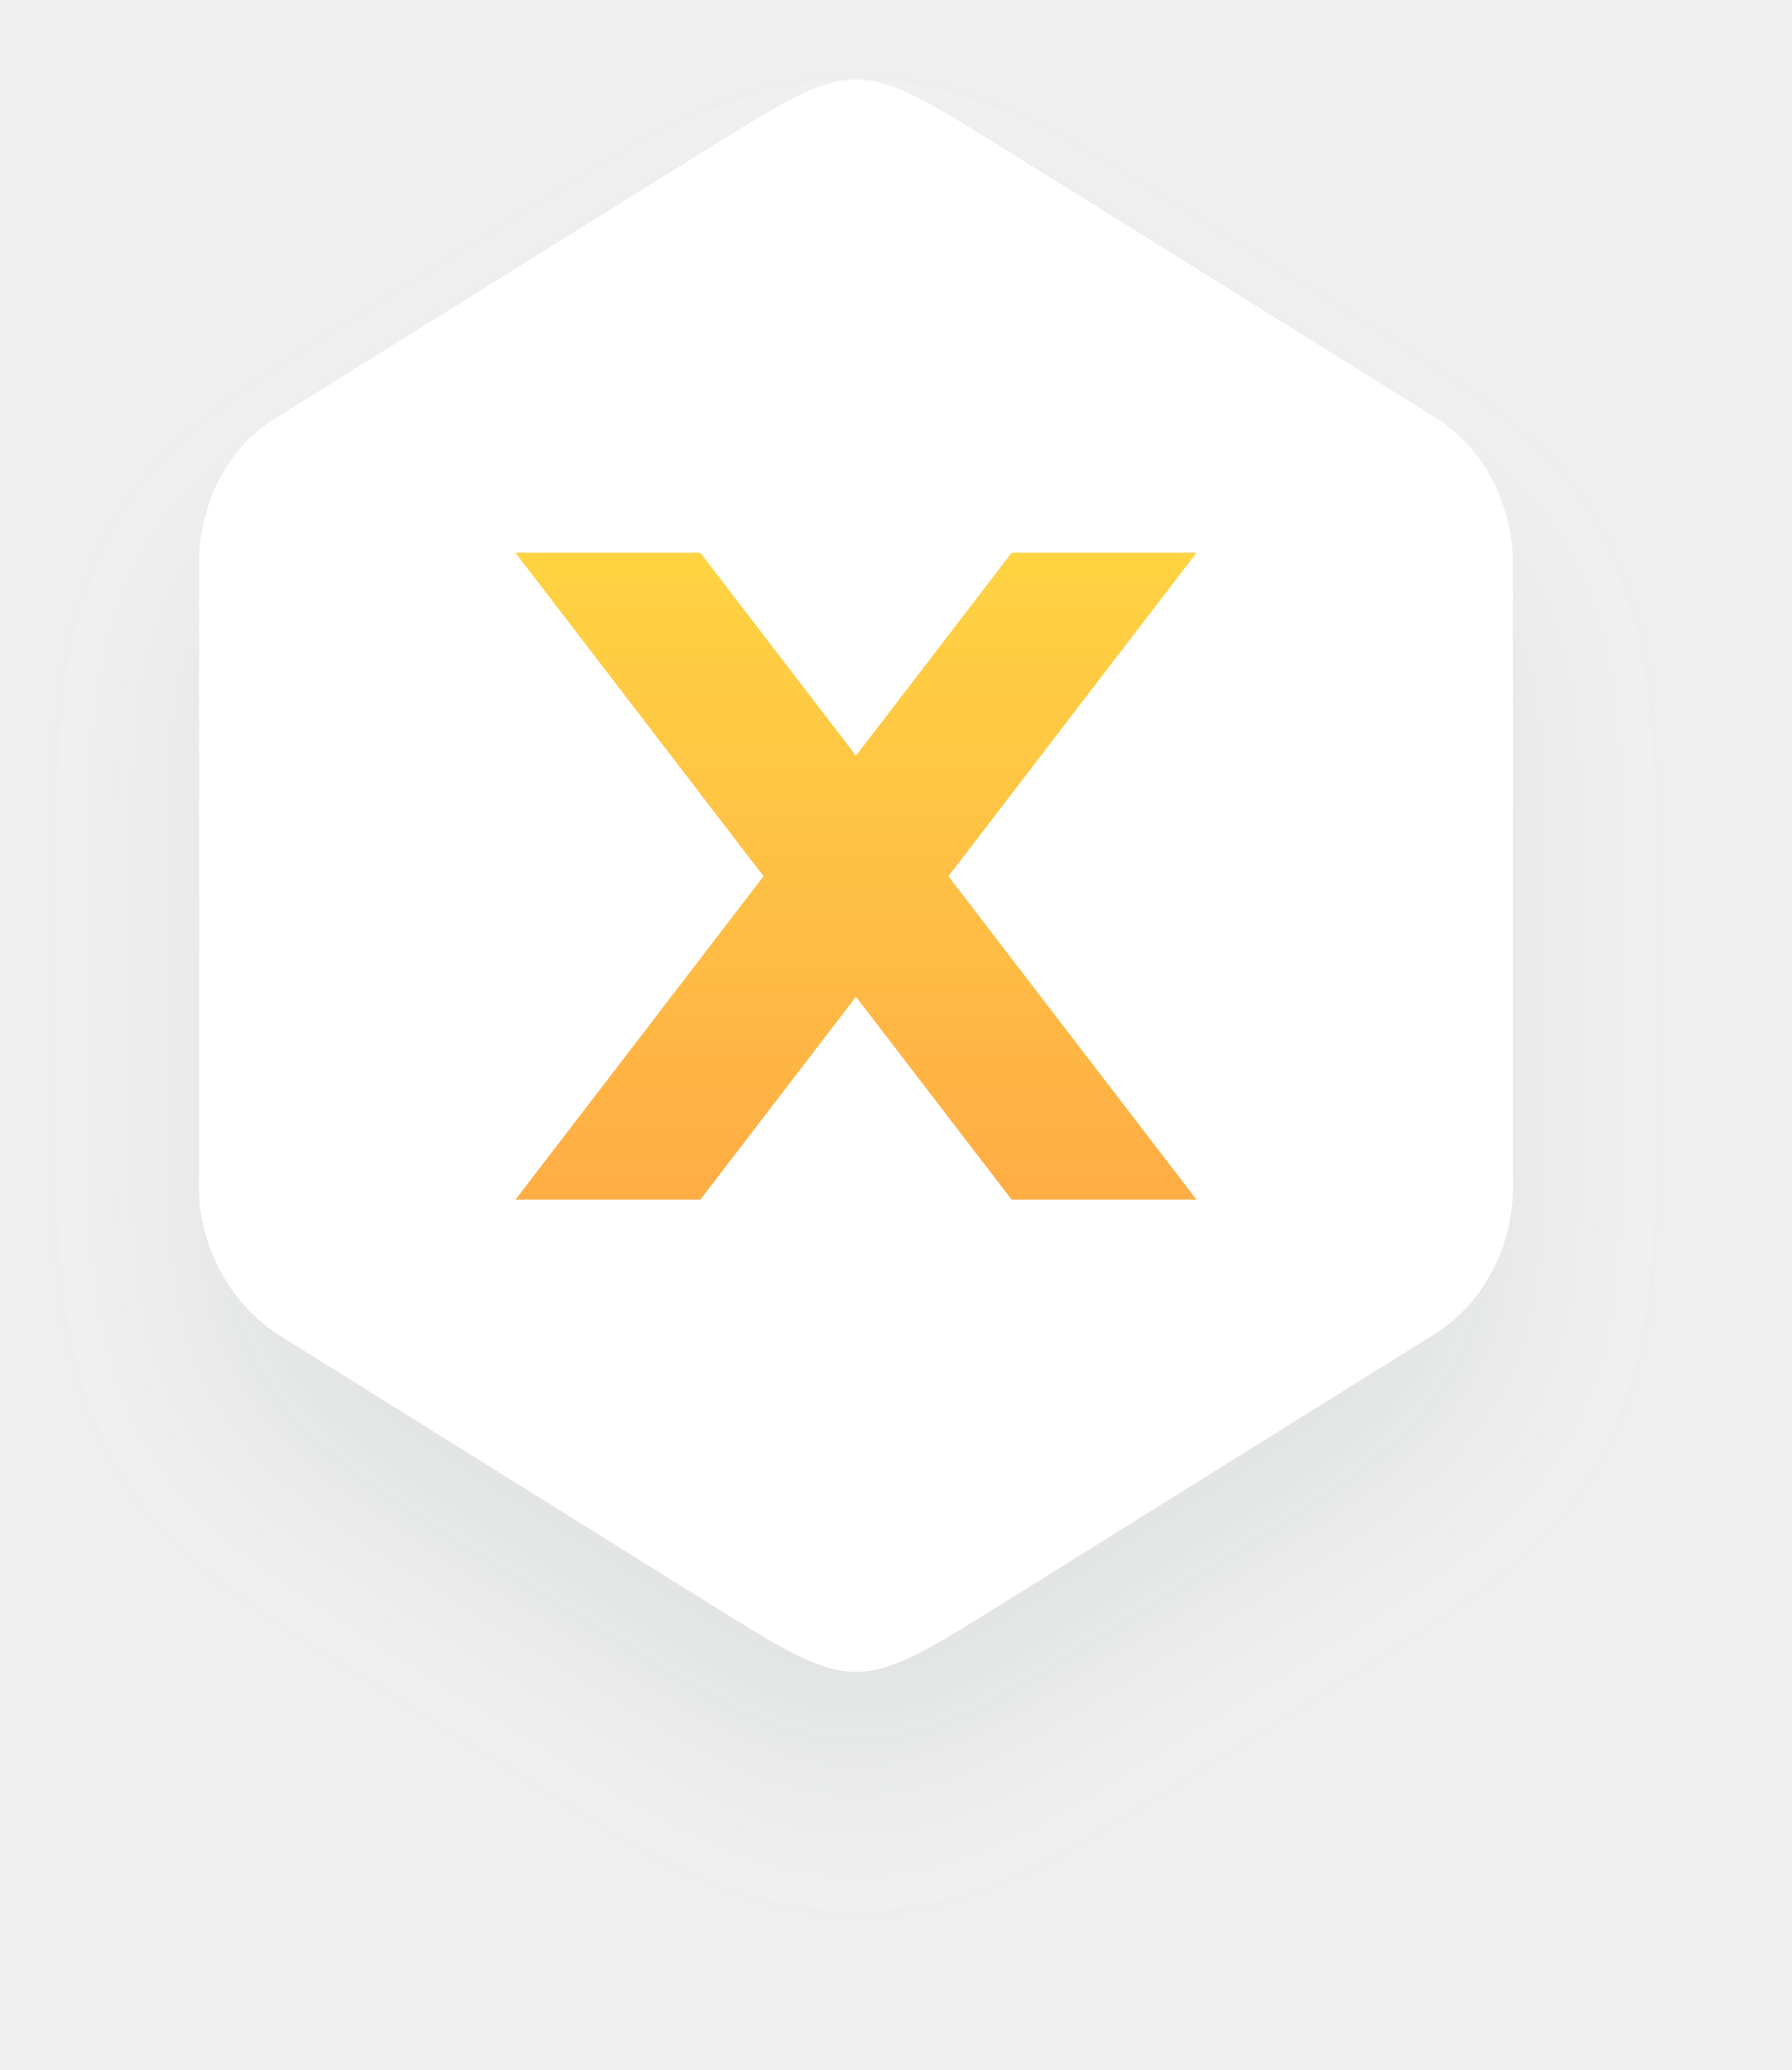
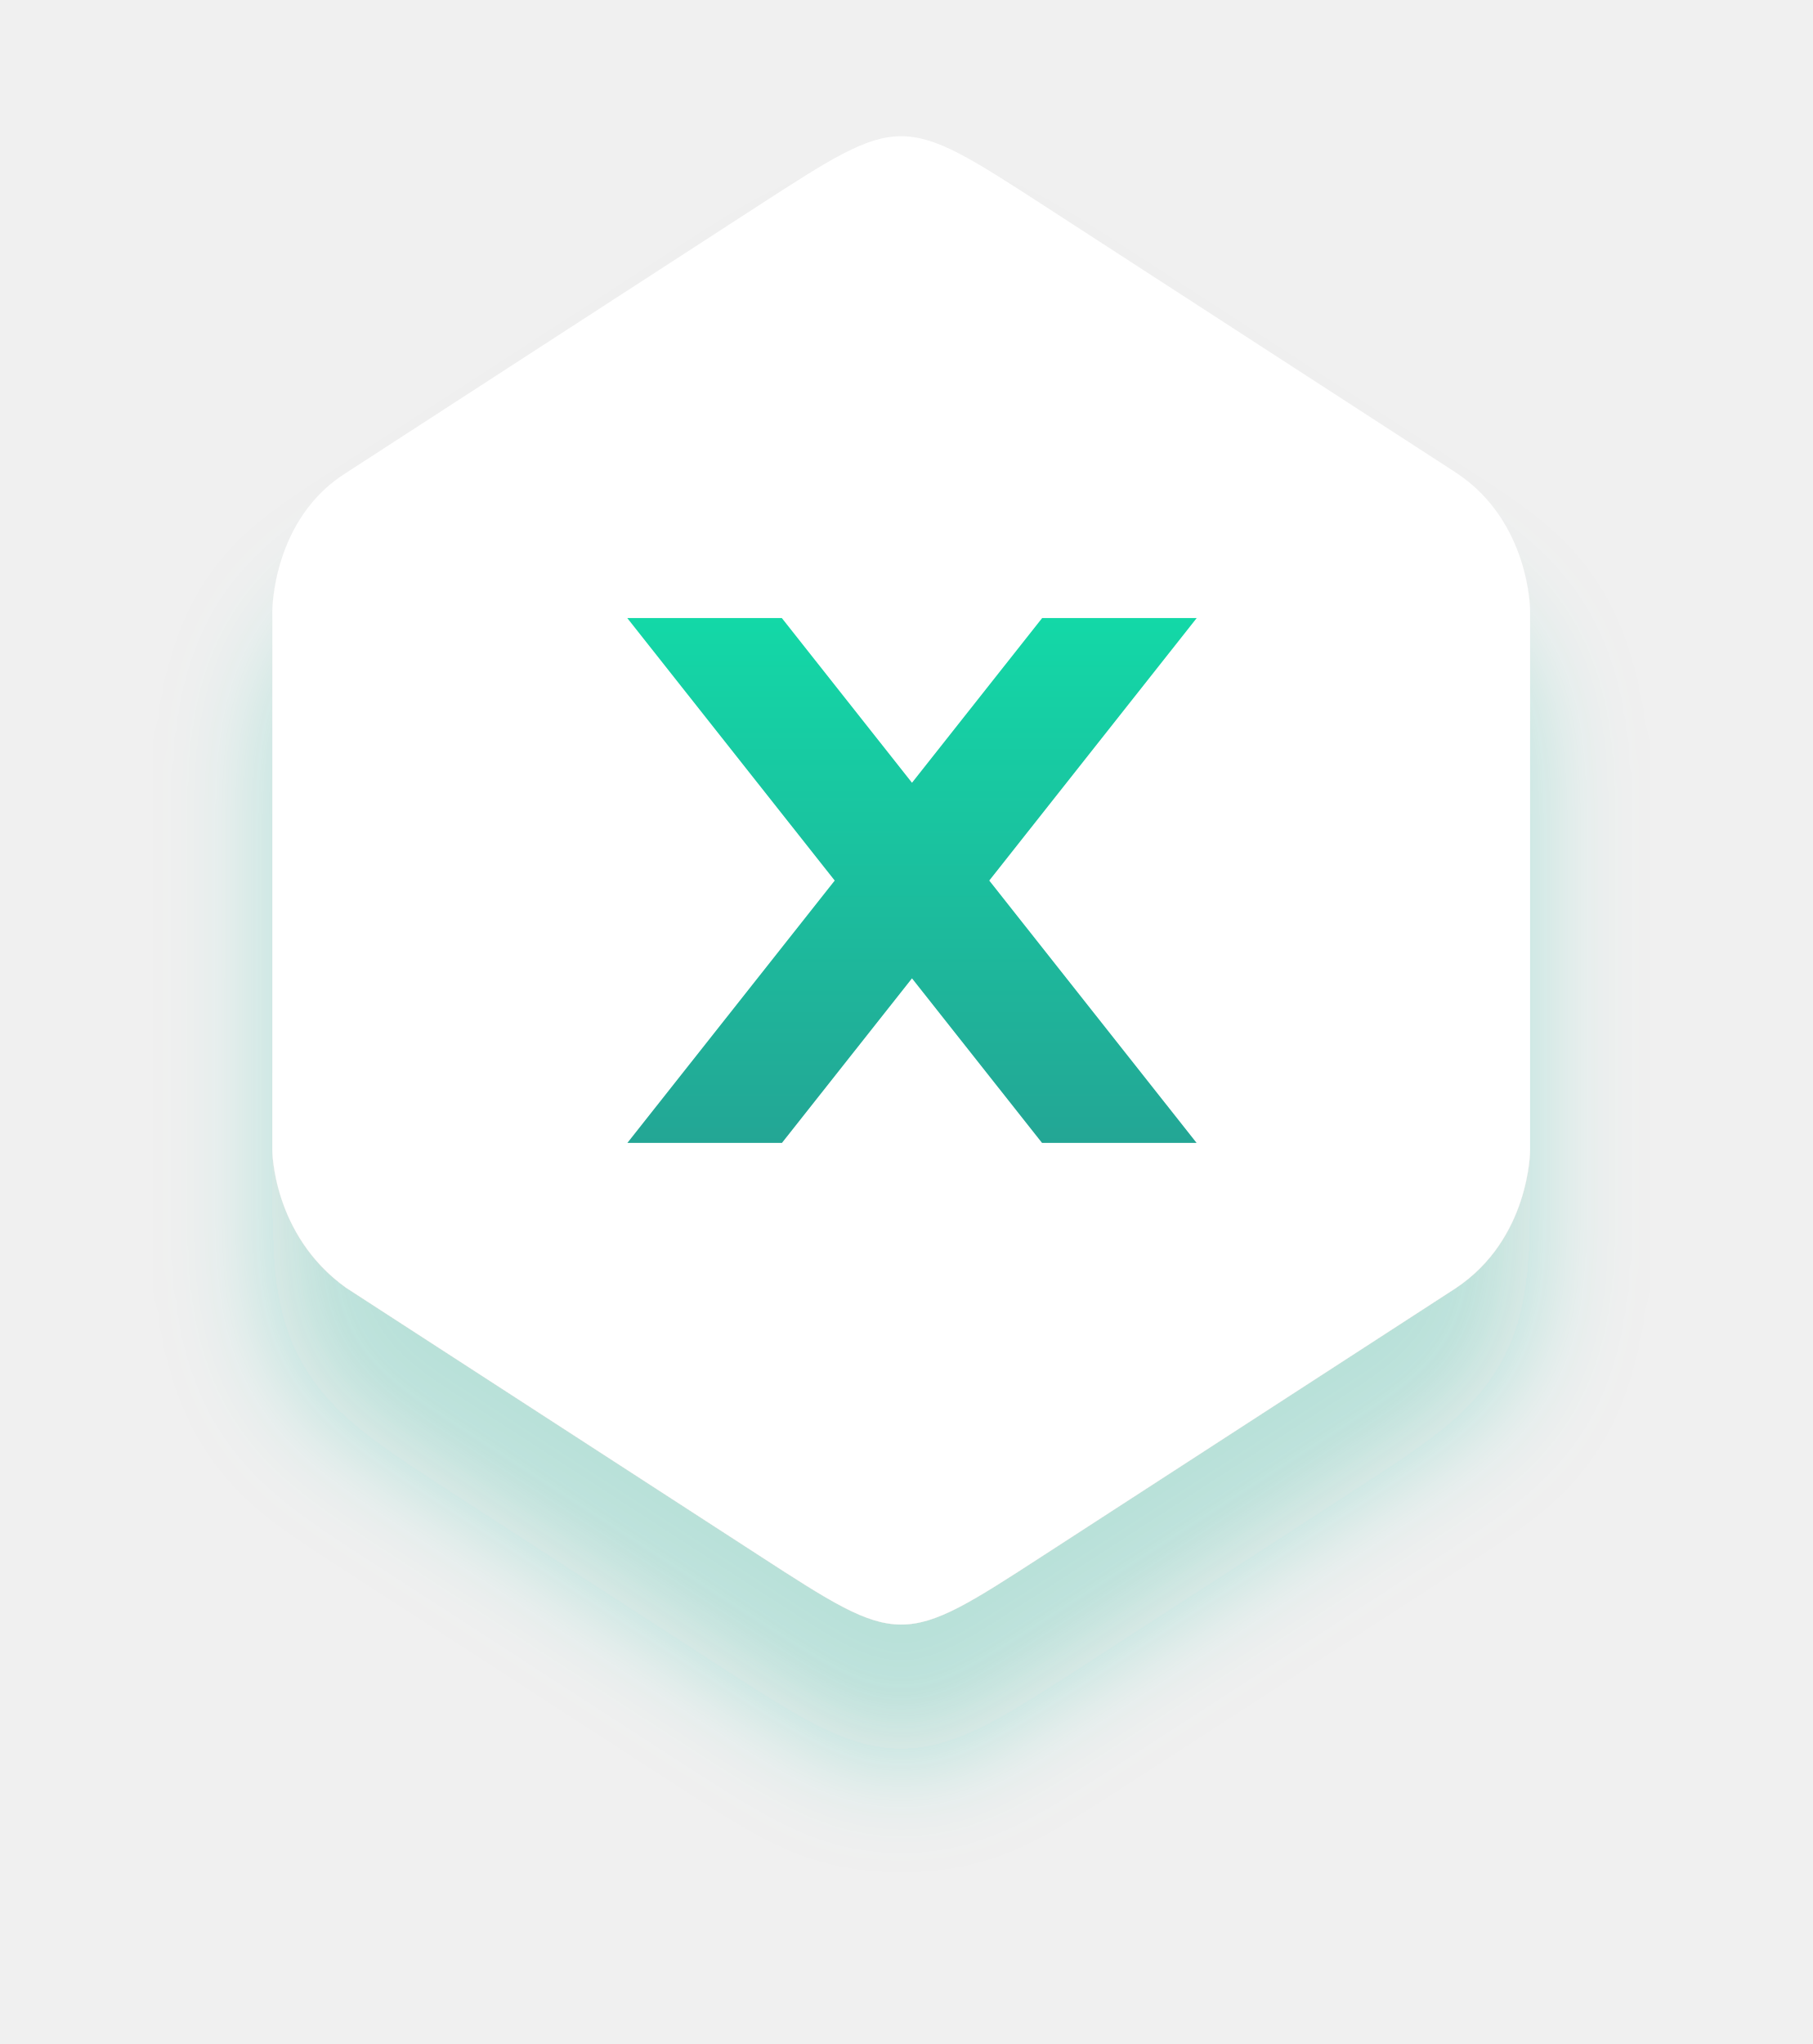
- <svg xmlns="http://www.w3.org/2000/svg" viewBox="0 0 45 52">
+ <svg xmlns="http://www.w3.org/2000/svg" width="173" height="195">
  <defs>
-     <filter id="a" width="44" height="52" x="0" y="0" filterUnits="userSpaceOnUse">
-       <feOffset dy="3" in="SourceAlpha" />
-       <feGaussianBlur result="blurOut" stdDeviation="2.449" />
-       <feFlood flood-color="#D2D5D7" result="floodOut" />
+     <filter id="a" width="173" height="195" x="0" y="0" filterUnits="userSpaceOnUse">
+       <feOffset dy="13" in="SourceAlpha" />
+       <feGaussianBlur result="blurOut" stdDeviation="5.196" />
+       <feFlood flood-color="#1DB79B" result="floodOut" />
      <feComposite in="floodOut" in2="blurOut" operator="atop" />
      <feComponentTransfer>
-         <feFuncA slope=".5" type="linear" />
+         <feFuncA slope=".27" type="linear" />
      </feComponentTransfer>
      <feMerge>
        <feMergeNode />
        <feMergeNode in="SourceGraphic" />
      </feMerge>
    </filter>
-     <linearGradient id="b" x1="0%" x2="0%" y1="100%" y2="0%">
-       <stop offset="0%" stop-color="#FFAD45" />
-       <stop offset="100%" stop-color="#FFD342" />
+     <linearGradient id="b" x1="0%" x2="0%" y1="0%" y2="100%">
+       <stop offset="0%" stop-color="#13D8A7" />
+       <stop offset="100%" stop-color="#23A695" />
    </linearGradient>
  </defs>
-   <path fill="#FFF" fill-rule="evenodd" d="M17.771 40.253c-3.368-2.101-9.884-6.163-10.841-6.762C5 32.154 5 30.021 5 30.021l.001-16.044S5 11.656 6.947 10.492l10.824-6.751c3.729-2.324 3.729-2.324 7.464.004l10.808 6.741c1.957 1.23 1.956 3.487 1.956 3.487v16.049s.001 2.235-1.956 3.485L25.232 40.25c-3.732 2.33-3.732 2.33-7.461.003z" filter="url(#a)" />
-   <path fill="#FFF" fill-rule="evenodd" d="M30.055 13.884l-6.233 8.128 6.229 8.122h-4.644L21.5 25.039l-3.907 5.095h-4.644l6.229-8.122-6.233-8.128h4.644l3.911 5.1 3.911-5.1h4.644z" />
-   <path fill="url(#b)" d="M30.055 13.884l-6.233 8.128 6.229 8.122h-4.644L21.5 25.039l-3.907 5.095h-4.644l6.229-8.122-6.233-8.128h4.644l3.911 5.1 3.911-5.1h4.644z" />
+   <path fill="#FFF" fill-rule="evenodd" d="M72.437 148.388c-12.25-7.936-35.947-23.284-39.429-25.547-7.019-5.051-7.019-13.108-7.019-13.108l.002-51.478s-.002-8.769 7.079-13.168L72.436 19.58C86 10.799 86 10.799 99.586 19.597l39.308 25.47c7.117 4.644 7.111 13.173 7.111 13.173v51.496s.006 8.442-7.11 13.166L99.573 148.38c-13.573 8.8-13.573 8.8-27.136.008z" filter="url(#a)" />
+   <path fill="#FFF" fill-rule="evenodd" d="M114.196 58.962L94.4 84.006l19.782 25.026H99.433L87.026 93.335l-12.408 15.697H59.869l19.782-25.026-19.796-25.044h14.749l12.422 15.714 12.421-15.714h14.749z" />
+   <path fill="url(#b)" d="M114.196 58.962L94.4 84.006l19.782 25.026H99.433L87.026 93.335l-12.408 15.697H59.869l19.782-25.026-19.796-25.044h14.749l12.422 15.714 12.421-15.714h14.749z" />
</svg>
